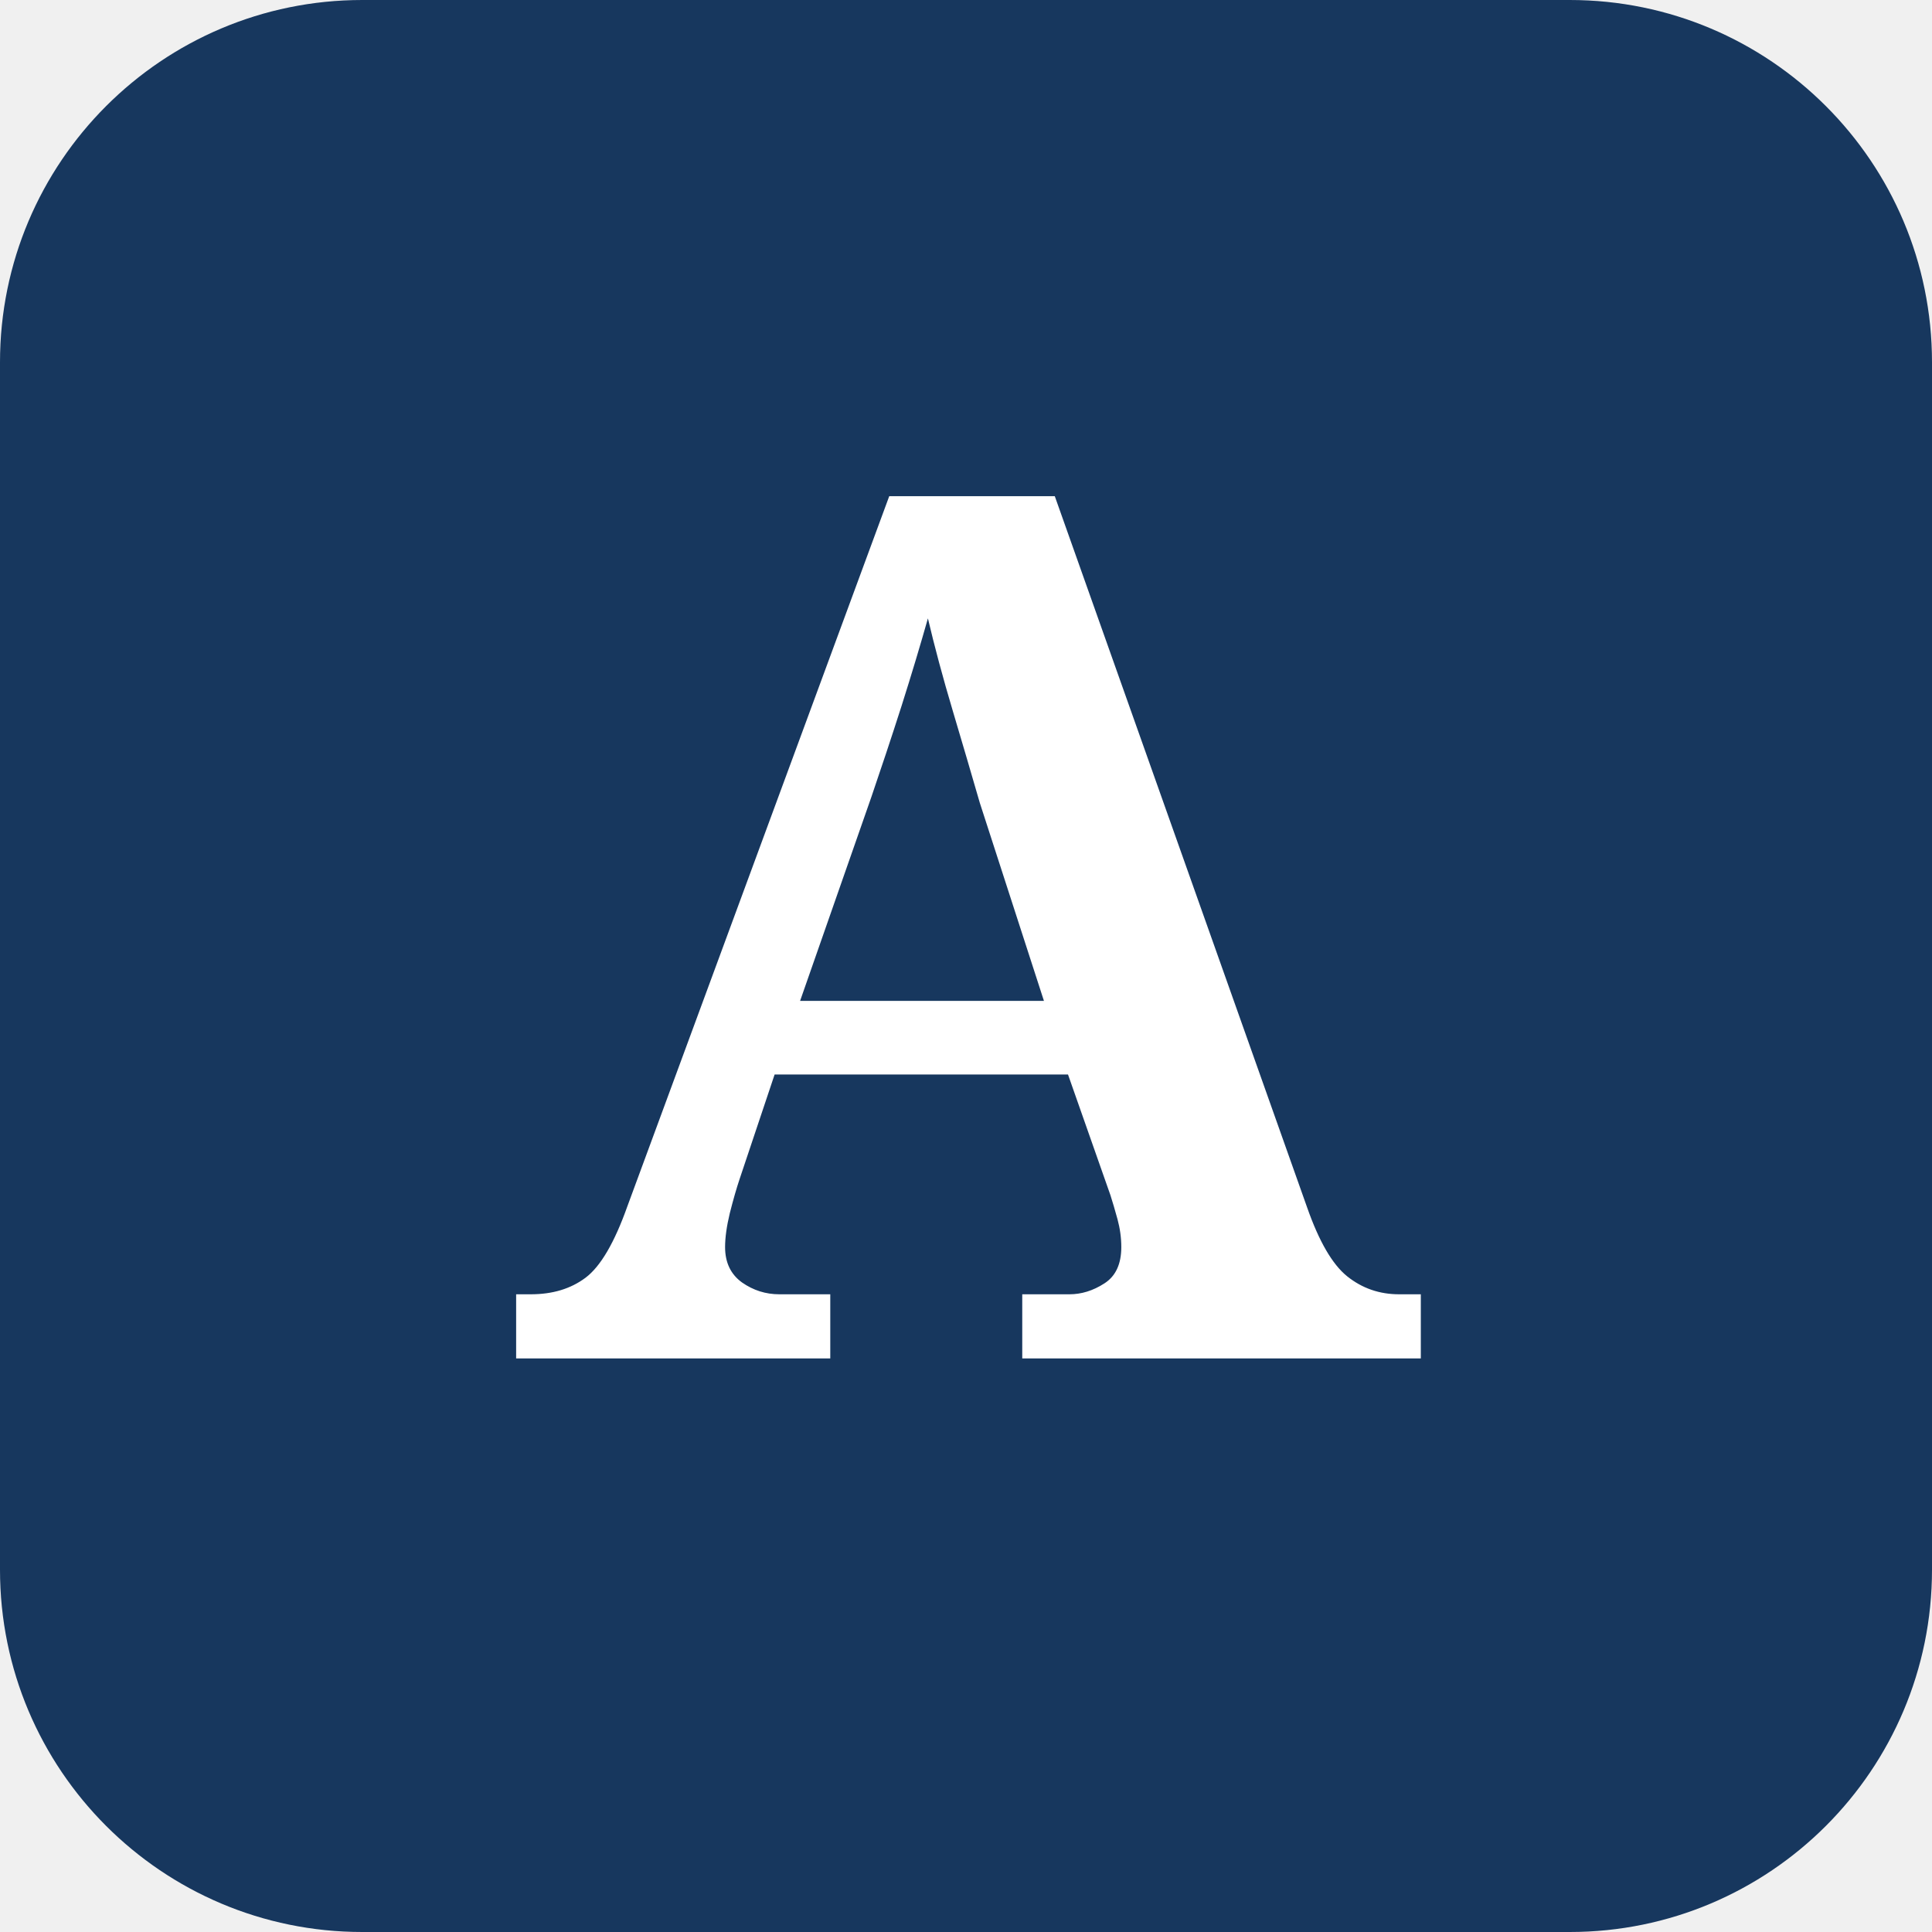
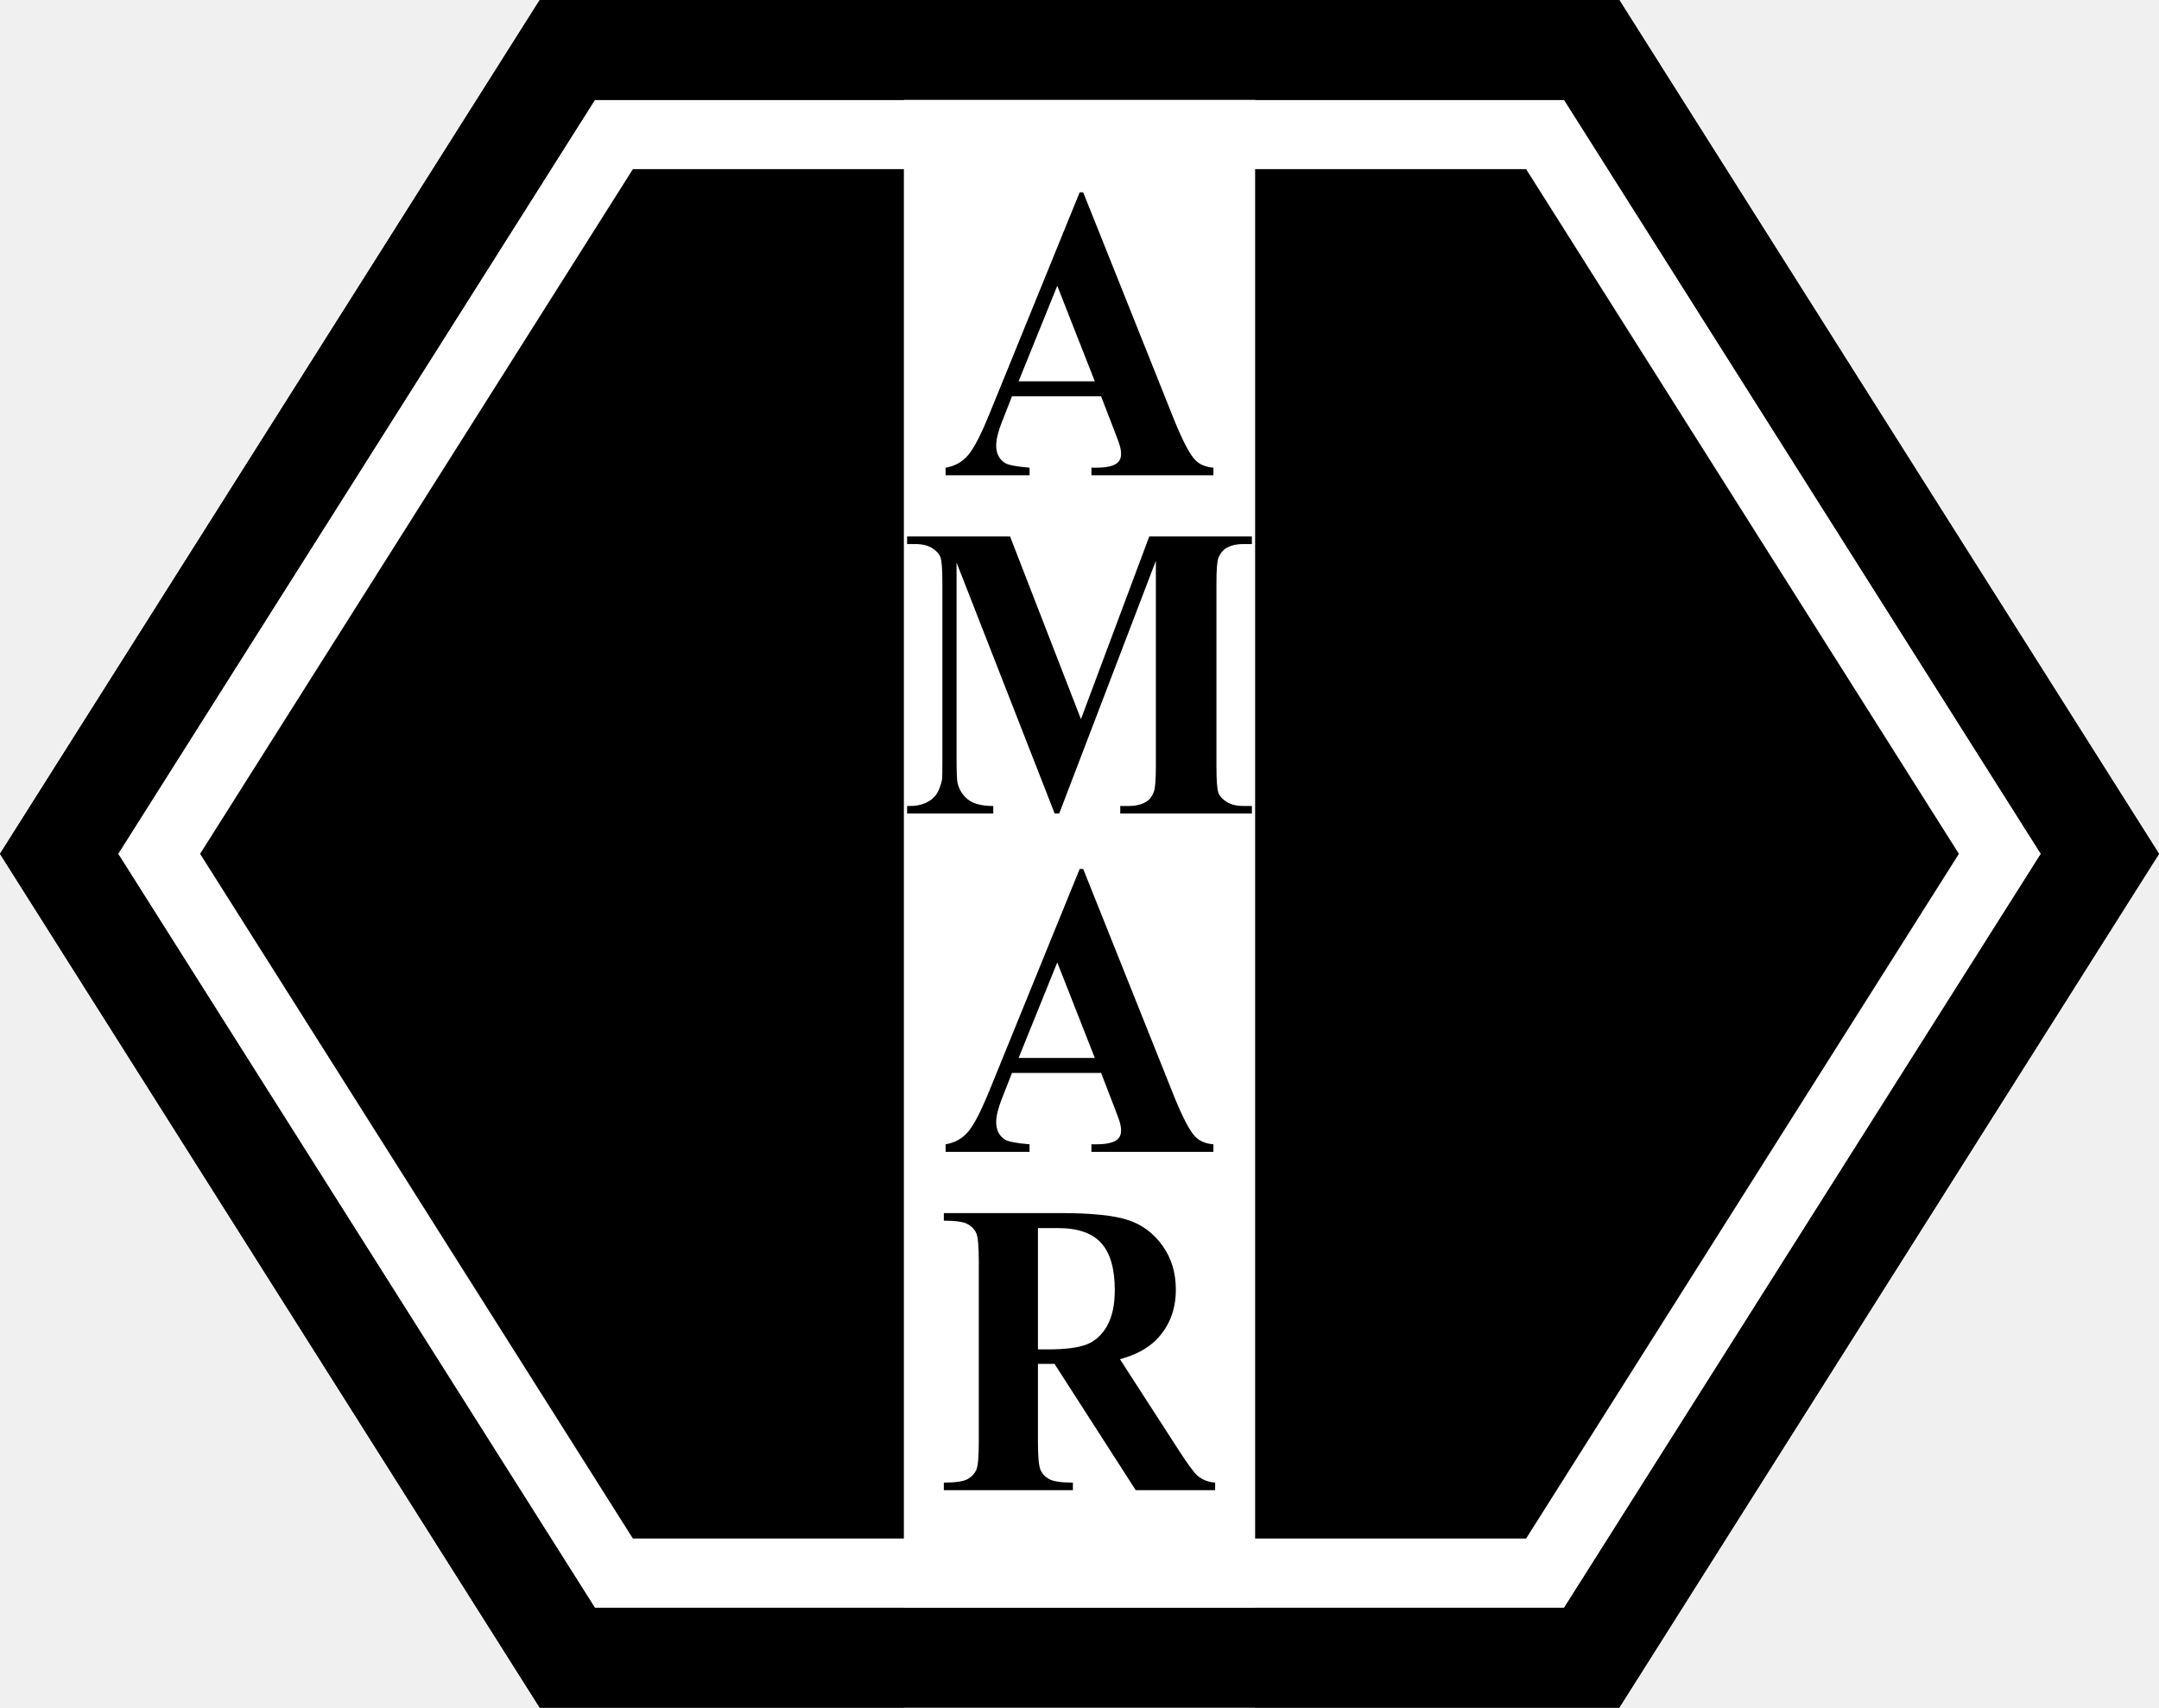
- <svg xmlns="http://www.w3.org/2000/svg" viewBox="0 0 64 64">
-   <rect width="64" height="64" rx="12" fill="#17375e" />
-   <text x="32" y="45" text-anchor="middle" font-family="Georgia, serif" font-size="40" font-weight="bold" fill="#fff">A</text>
+ <svg xmlns="http://www.w3.org/2000/svg" viewBox="0 0 1340 1060" role="img" aria-labelledby="t">
+   <polygon points="335.0,0.0 1005.0,0.0 1340.0,530.0 1005.0,1060.0 335.0,1060.0 0.0,530.0" fill="#000" />
+   <polygon points="369.2,62.0 970.8,62.0 1266.7,530.0 970.8,998.0 369.2,998.0 73.3,530.0" fill="#fff" />
+   <polygon points="392.8,105.0 947.2,105.0 1215.8,530.0 947.2,955.0 392.8,955.0 124.2,530.0" fill="#000" />
+   <rect x="561" y="0" width="218" height="1060" fill="#fff" />
+   <path fill="#000" fill-rule="evenodd" d="M335.0,0.0 L1005.0,0.0 L1340.0,530.0 L1005.0,1060.0 L335.0,1060.0 L0.0,530.0 Z M369.2,62.0 L970.8,62.0 L1266.7,530.0 L970.8,998.0 L369.2,998.0 L73.3,530.0 Z" />
+   <path fill="#000" d="M683.4 246H628.1L621.5 262.8Q618.3 271.2 618.3 276.6Q618.3 283.8 623.6 287.3Q626.7 289.3 639 290.3V295H586.9V290.3Q595.4 288.9 600.8 282.6Q606.2 276.4 614.2 256.7L670.1 119.4H672.3L728.7 260.5Q736.8 280.5 742 285.7Q745.9 289.7 753.1 290.3V295H677.4V290.3H680.5Q689.6 290.3 693.3 287.5Q695.8 285.5 695.8 281.7Q695.8 279.4 695.1 277Q694.9 275.8 691.7 267.5ZM679.5 236.7 656.2 177.4 632.2 236.7Z M670.9 446.4 713.3 333H777V337.7H771.9Q765 337.7 760.8 340.4Q758 342.1 756.2 346.3Q755 349.4 755 362.2V475.6Q755 488.8 756.2 492.1Q757.5 495.4 761.4 497.8Q765.3 500.3 771.9 500.3H777V505H695.3V500.3H700.4Q707.3 500.3 711.5 497.6Q714.4 495.9 716.1 491.6Q717.4 488.5 717.4 475.6V348.1L657.4 505H654.6L593.7 349.2V470.4Q593.7 483.1 594.3 486Q595.8 492.3 600.8 496.3Q605.8 500.3 616.5 500.3V505H563V500.3H564.6Q569.8 500.4 574.3 498.5Q578.8 496.5 581.1 493.2Q583.4 489.9 584.7 483.9Q584.9 482.5 584.9 471V362.2Q584.9 349.1 583.7 345.9Q582.4 342.6 578.5 340.2Q574.5 337.7 568 337.7H563V333H626.9Z M683.4 666H628.1L621.5 682.8Q618.3 691.2 618.3 696.6Q618.3 703.8 623.6 707.3Q626.7 709.3 639 710.3V715H586.9V710.3Q595.4 708.9 600.8 702.6Q606.2 696.4 614.2 676.7L670.1 539.4H672.3L728.7 680.5Q736.8 700.5 742 705.7Q745.9 709.7 753.1 710.3V715H677.4V710.3H680.5Q689.6 710.3 693.3 707.5Q695.8 705.5 695.8 701.7Q695.8 699.4 695.1 697Q694.9 695.8 691.7 687.5ZM679.5 656.7 656.2 597.4 632.2 656.7Z M644.2 846.6V894.8Q644.2 908.8 645.8 912.4Q647.3 916 651.3 918.2Q655.2 920.3 665.9 920.3V925H585.8V920.3Q596.7 920.3 600.6 918.1Q604.4 915.9 606 912.3Q607.5 908.8 607.5 894.8V783.2Q607.5 769.2 606 765.6Q604.4 762 600.5 759.8Q596.6 757.7 585.8 757.7V753H658.5Q686.9 753 700.1 757.3Q713.2 761.6 721.5 773.2Q729.8 784.8 729.8 800.4Q729.8 819.5 717.4 831.9Q709.4 839.8 695.1 843.7L732.7 901.9Q740.1 913.2 743.2 916Q747.9 919.9 754.2 920.3V925H704.9L654.5 846.6ZM644.2 762.3V837.6H650.8Q666.8 837.6 674.8 834.4Q682.7 831.1 687.3 822.7Q691.9 814.3 691.9 800.7Q691.9 781 683.5 771.6Q675.1 762.3 656.6 762.3Z" />
</svg>
